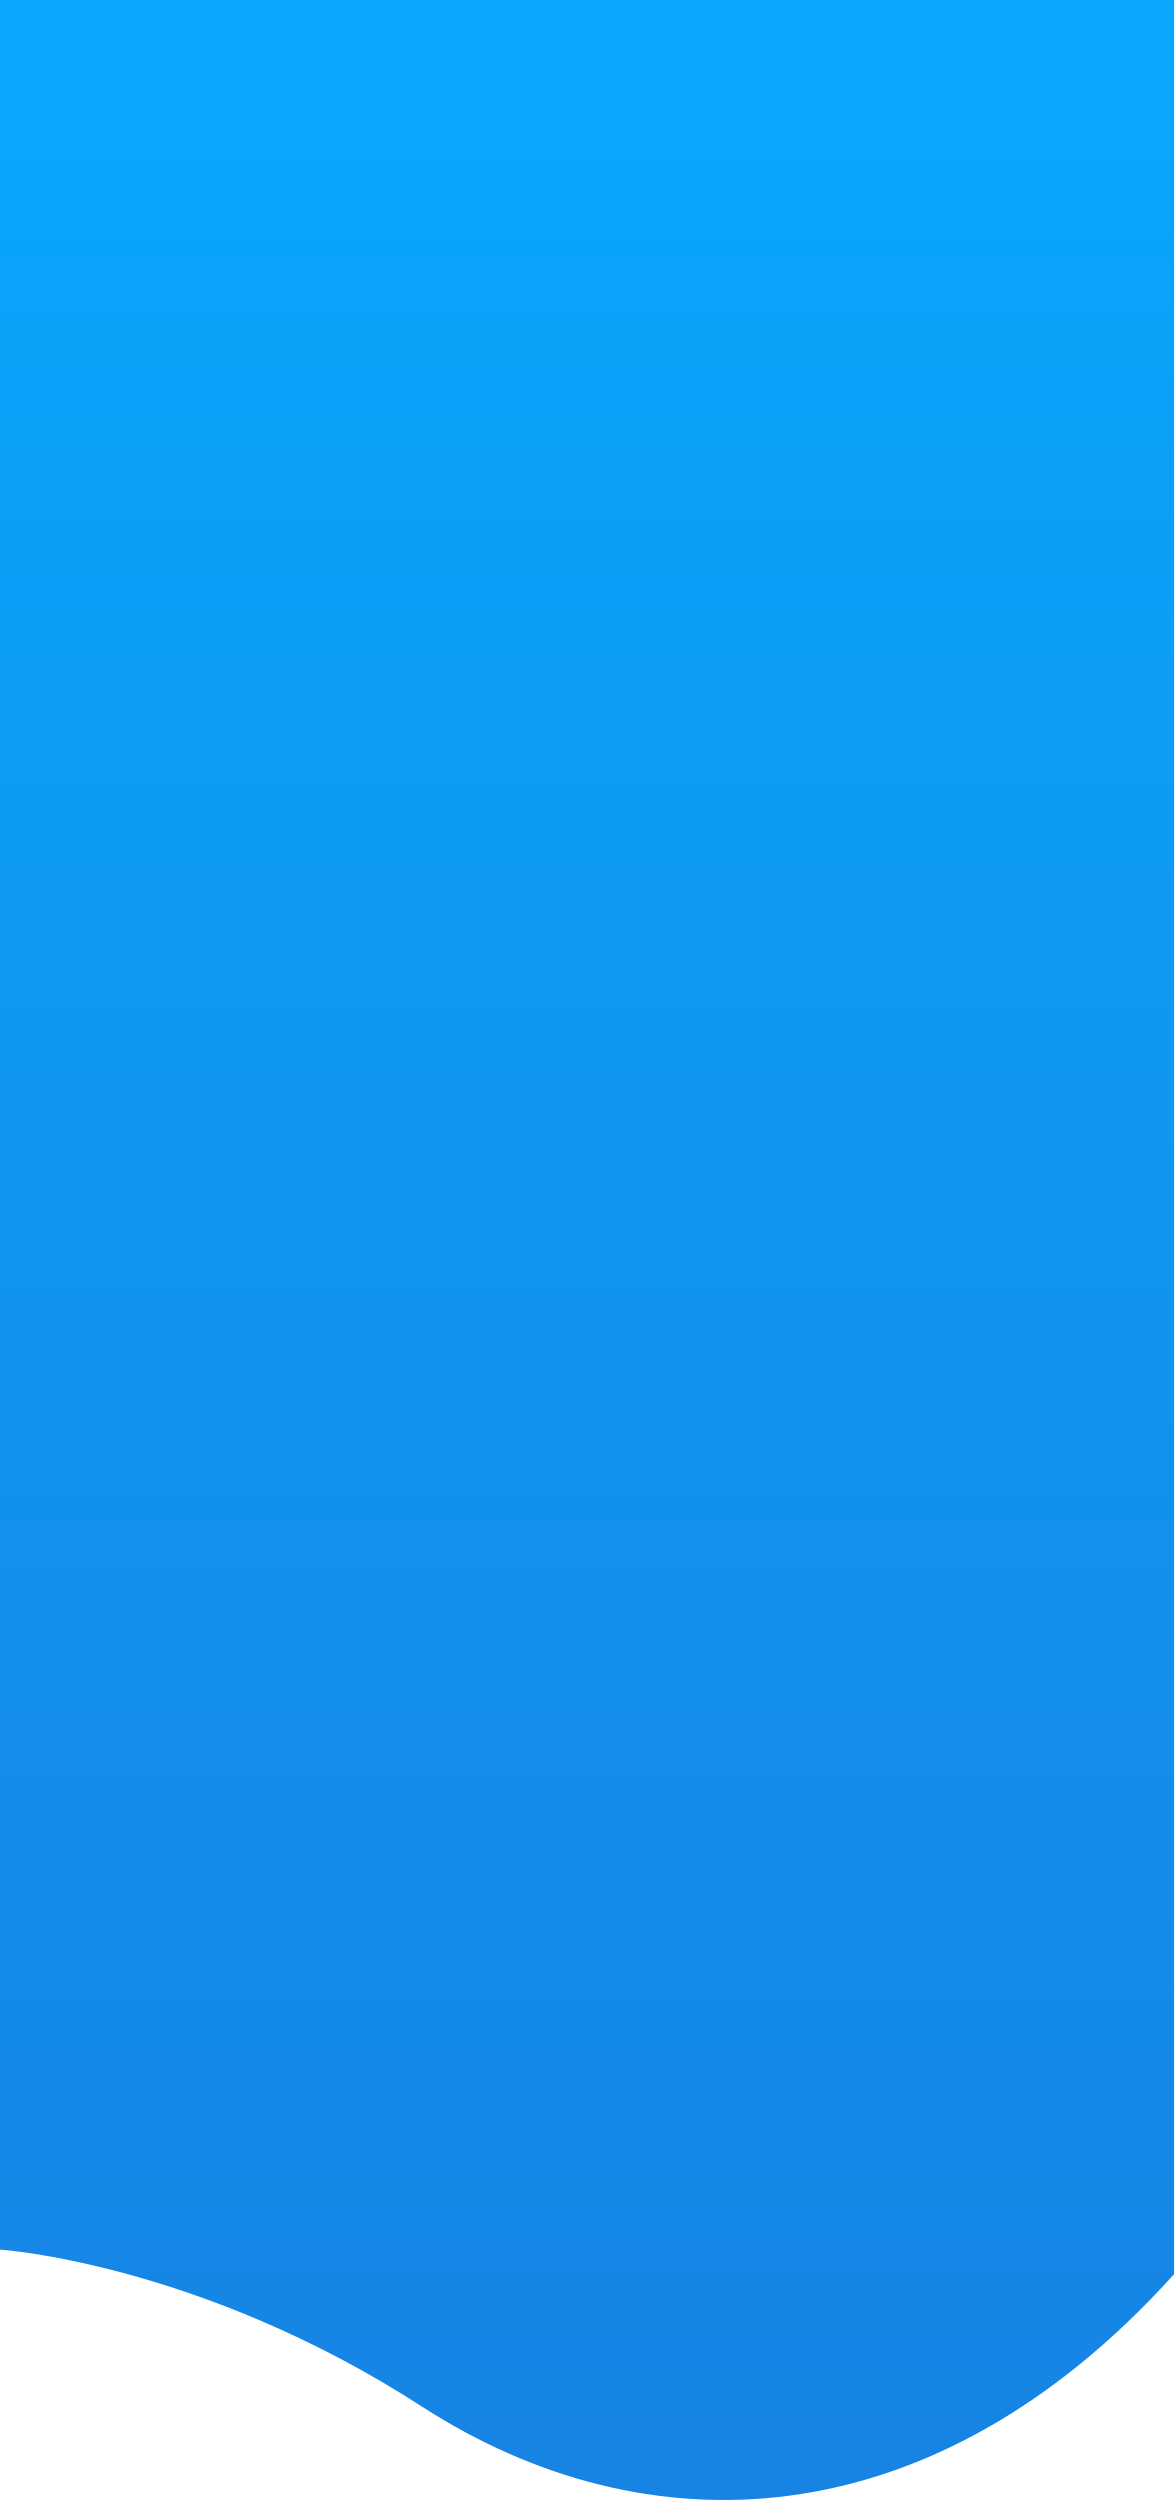
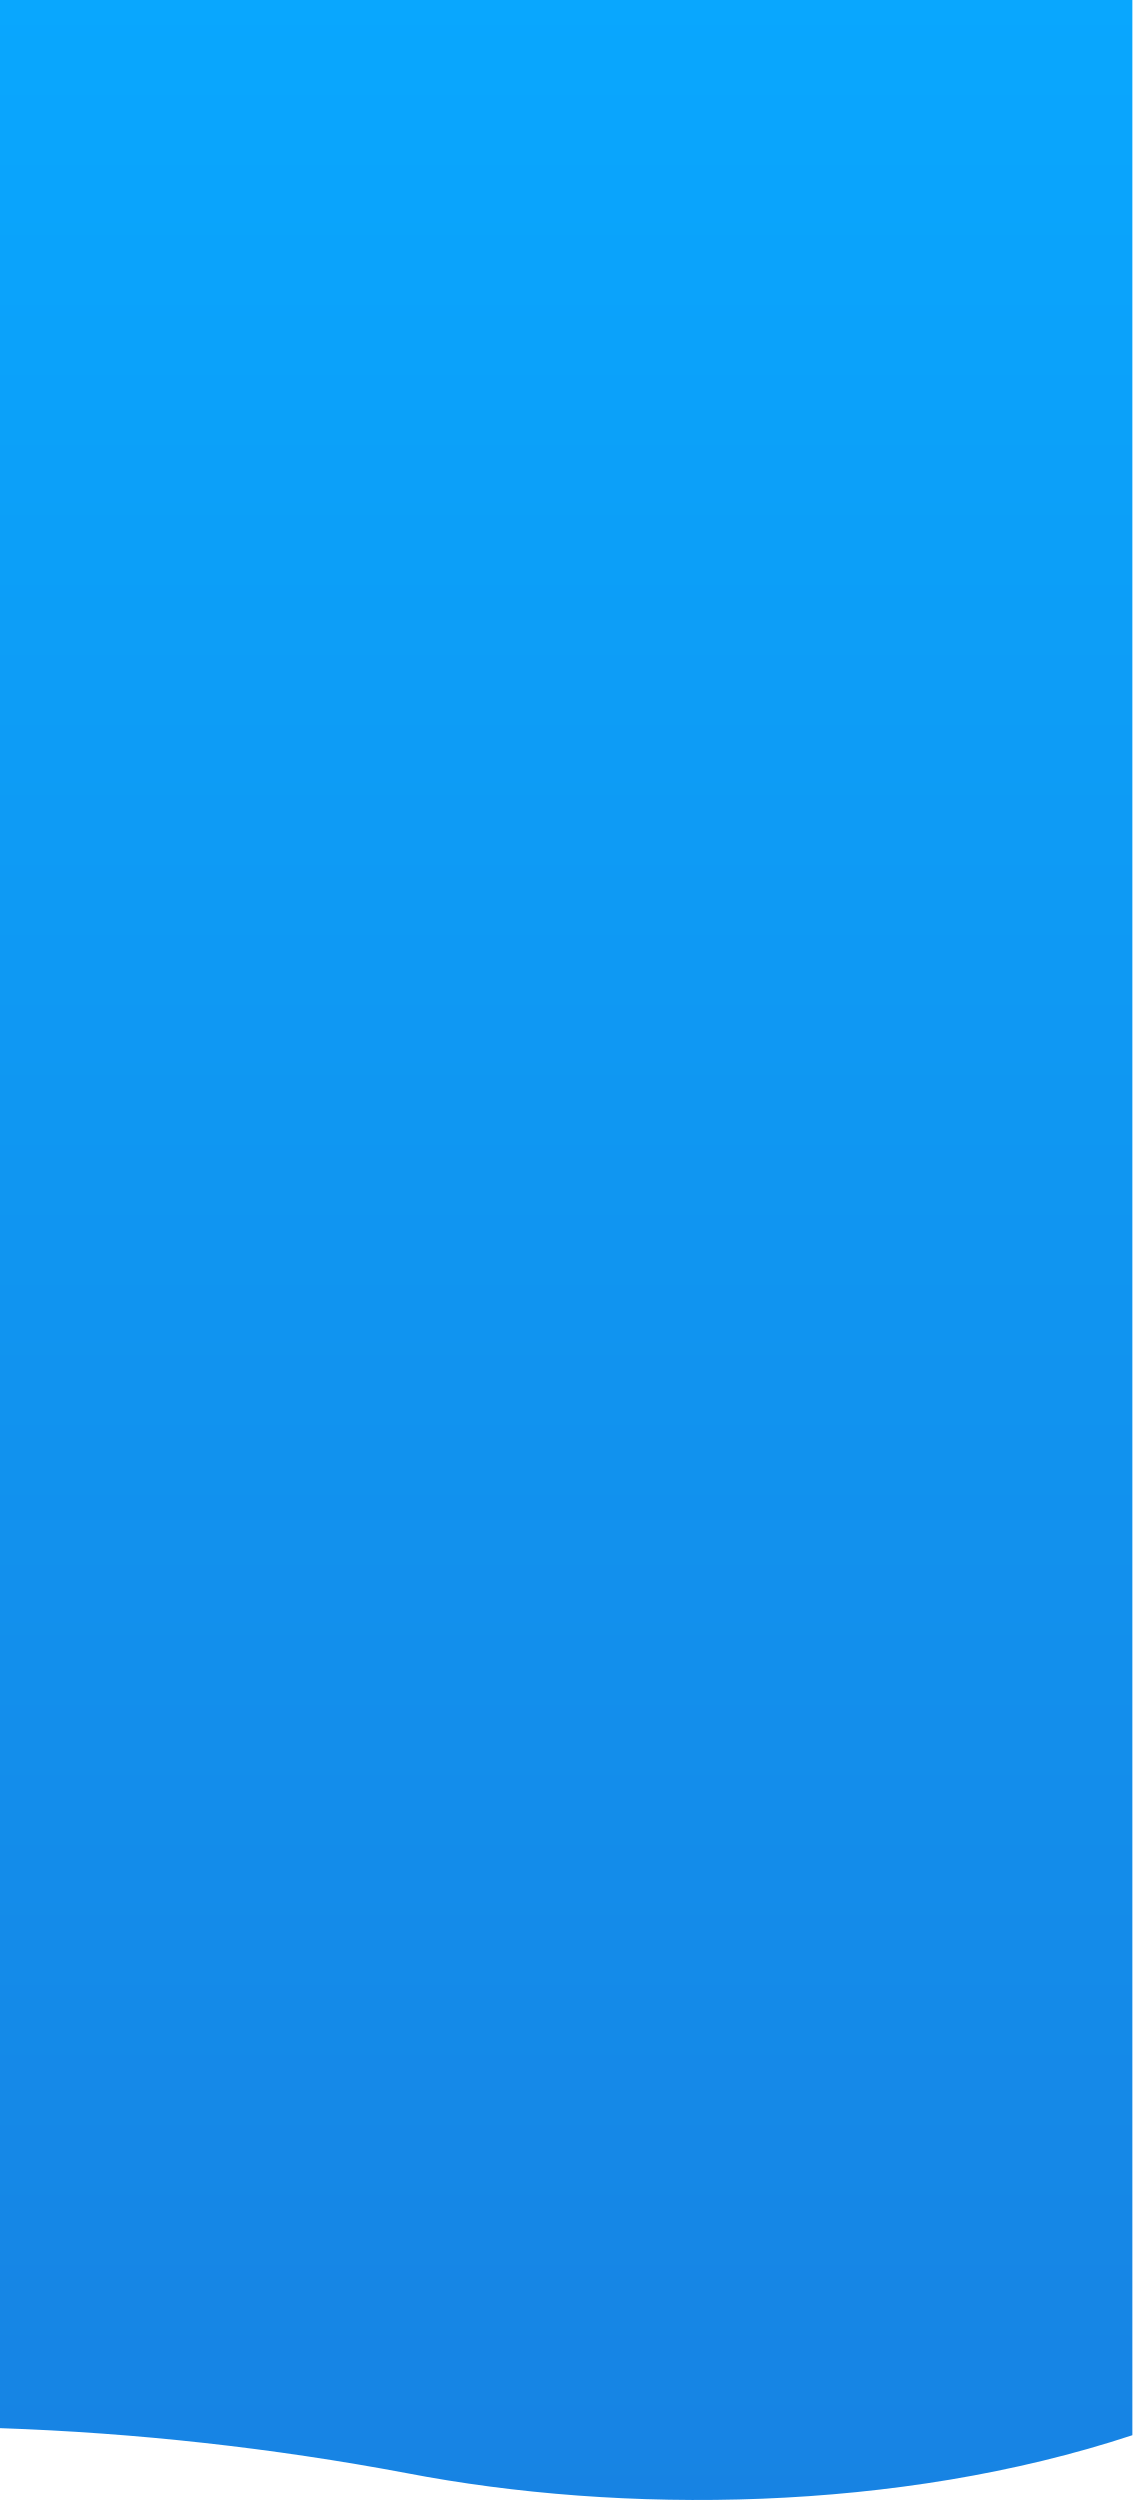
- <svg xmlns="http://www.w3.org/2000/svg" width="428" height="911.343" viewBox="0 0 428 911.343">
+ <svg xmlns="http://www.w3.org/2000/svg" width="428" height="944.928" viewBox="0 0 428 944.928">
  <defs>
    <style>.a{fill:url(#a);}</style>
    <linearGradient id="a" x1="0.5" x2="0.5" y2="1" gradientUnits="objectBoundingBox">
      <stop offset="0" stop-color="#09a7fe" />
      <stop offset="1" stop-color="#1783e3" />
    </linearGradient>
  </defs>
-   <path class="a" d="M9803-4034.189s72.707,4.776,153.818,57.228,185.477,50.139,274.182-48.262c-.011-2.994,0-829.027,0-829.027H9803Z" transform="translate(-9803 4854.25)" />
+   <path class="a" d="M9803-4610.286a1020.831,1020.831,0,0,1,153.818,17.025c81.112,15.6,185.477,14.916,274.182-14.357-.011-.891,0-920.44,0-920.44H9803Z" transform="translate(-9803 5528.058)" />
</svg>
